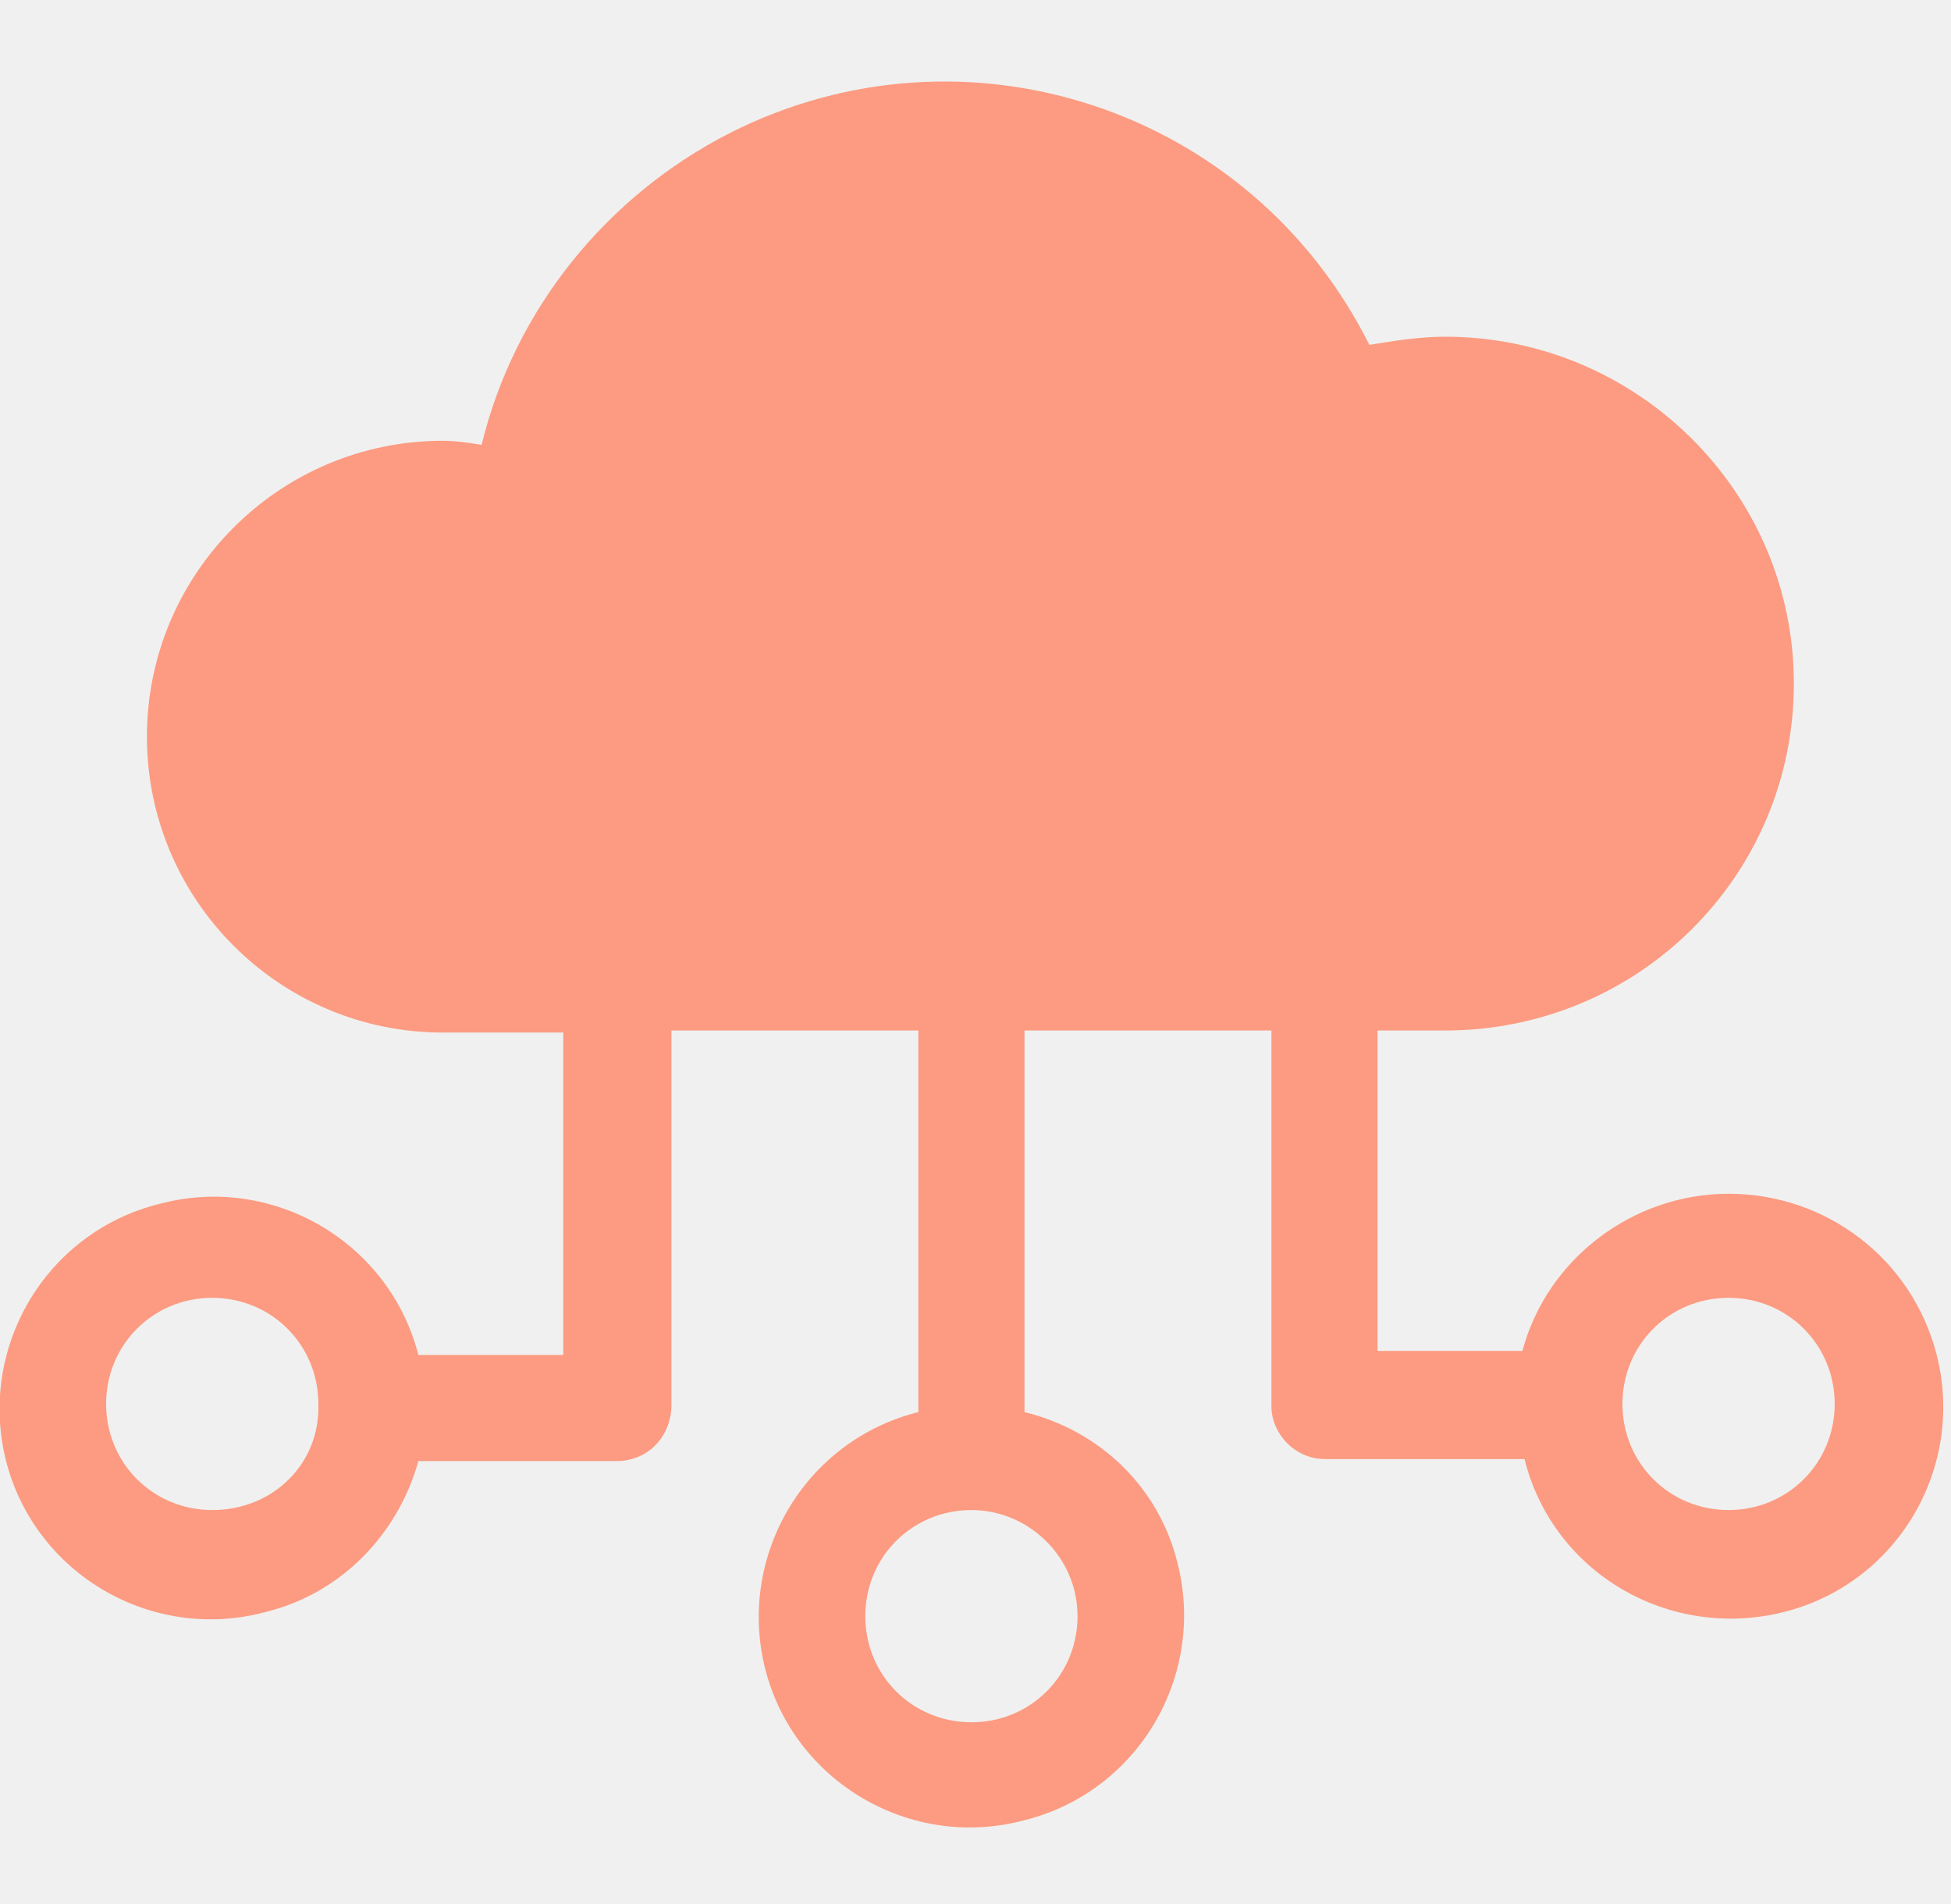
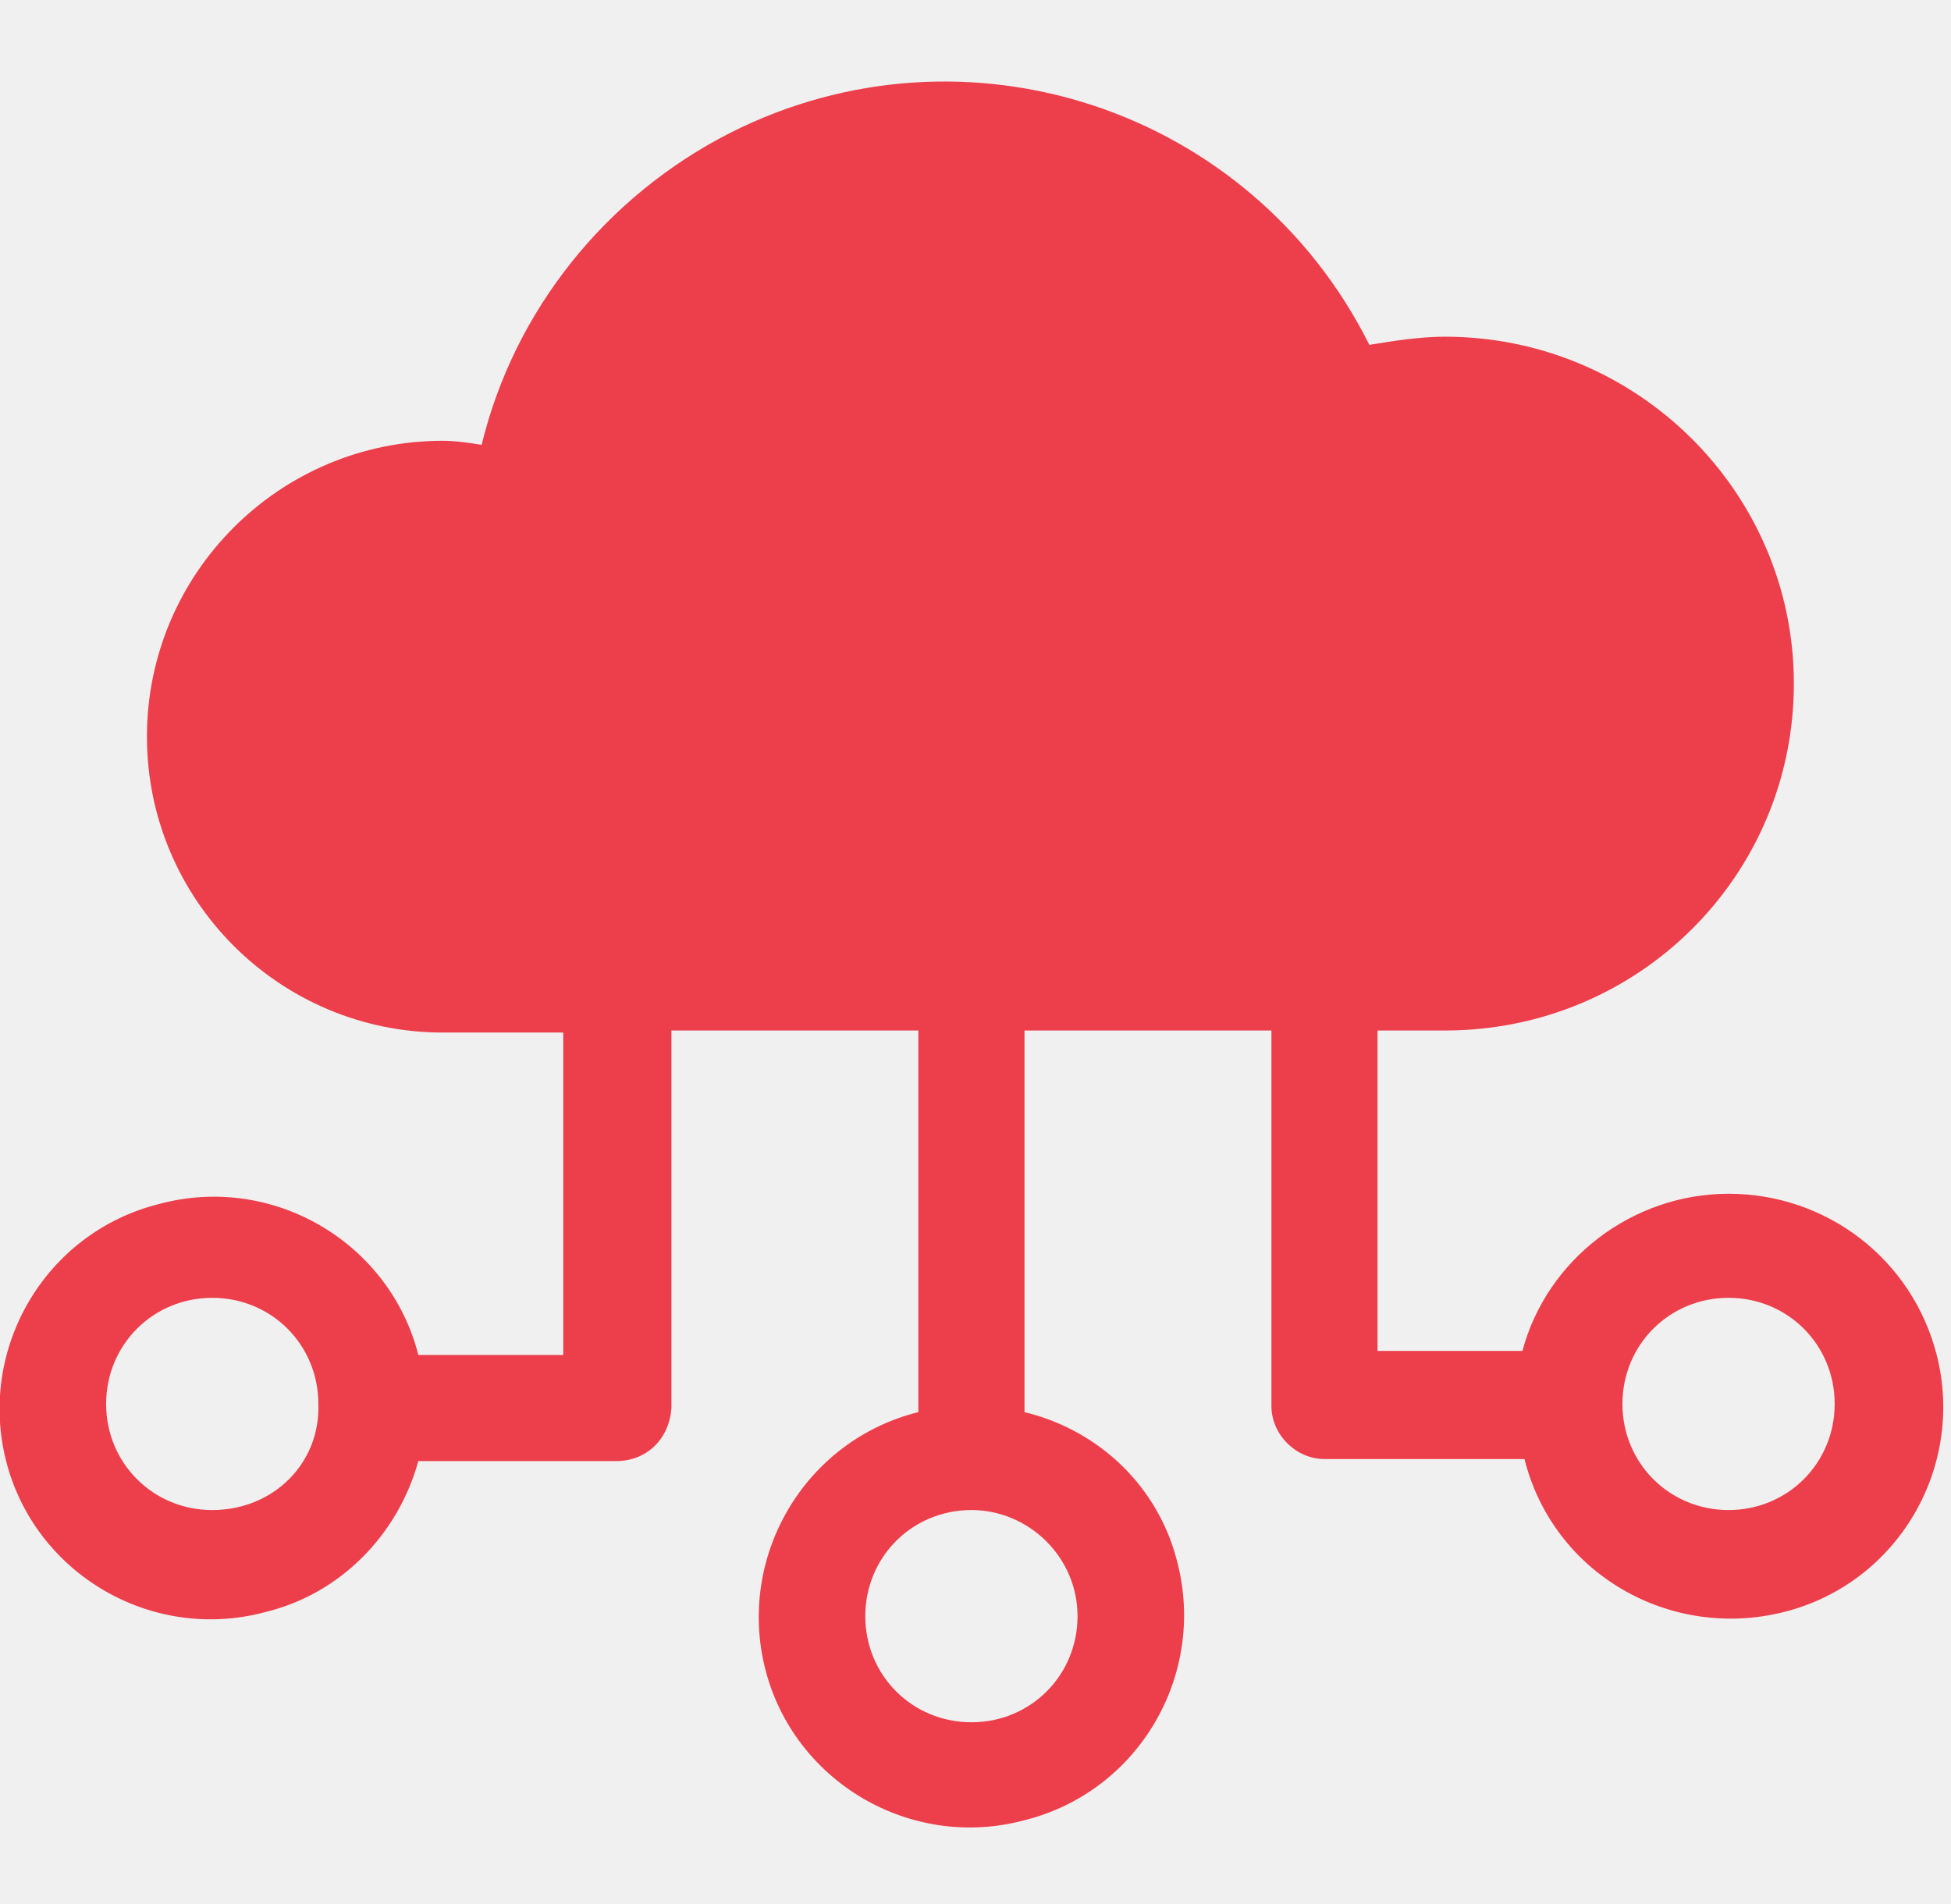
<svg xmlns="http://www.w3.org/2000/svg" version="1.1" x="0px" y="0px" viewBox="0 0 95.6 93.3">
  <style>
    path {
-       fill: #fc9b81;
-     }
-     @media (prefers-color-scheme: dark) {
-       path {
-         fill: #fff;
-       }
+       fill: #ed3f4b;
    }
  </style>
  <path d="M84.7,58.5c-4.7,0-8.9,3.2-10.1,7.7h-7.1V50.5h3.3c9.5,0,17.1-7.6,17.1-17c0-9.4-7.7-17-17.1-17c-1.2,0-2.5,0.2-3.7,0.4  C61.3,5.3,47.3,0.7,35.8,6.5c-6.1,3.1-10.6,8.7-12.2,15.3c-0.6-0.1-1.3-0.2-1.9-0.2c-8,0-14.5,6.5-14.5,14.5c0,8,6.5,14.5,14.5,14.5  h5.9v15.8h-7.1c-1.4-5.5-7.1-8.9-12.7-7.4c-5.6,1.4-8.9,7.1-7.5,12.6s7.1,8.9,12.7,7.4c3.7-0.9,6.5-3.8,7.5-7.4h9.7  c1.5,0,2.6-1.1,2.7-2.6V50.5h12.1v18.7c-5.6,1.4-8.9,7.1-7.5,12.6c1.4,5.5,7.1,8.9,12.7,7.4c5.6-1.4,8.9-7.1,7.5-12.6  c-0.9-3.7-3.8-6.5-7.5-7.4V50.5h12.1v18.4c0,1.4,1.2,2.6,2.6,2.6h9.8c1.4,5.6,7.1,8.9,12.7,7.5c5.6-1.4,8.9-7.1,7.5-12.6  C93.7,61.7,89.5,58.5,84.7,58.5L84.7,58.5z M10.4,74c-2.9,0-5.2-2.3-5.2-5.2c0-2.9,2.3-5.2,5.2-5.2s5.2,2.3,5.2,5.2c0,0,0,0,0,0  C15.7,71.7,13.4,74,10.4,74C10.5,74,10.4,74,10.4,74L10.4,74z M52.8,79.2c0,2.9-2.3,5.2-5.2,5.2c-2.9,0-5.2-2.3-5.2-5.2  c0-2.9,2.3-5.2,5.2-5.2c0,0,0,0,0,0C50.4,74,52.8,76.3,52.8,79.2C52.8,79.2,52.8,79.2,52.8,79.2L52.8,79.2z M84.7,74  c-2.9,0-5.2-2.3-5.2-5.2s2.3-5.2,5.2-5.2c2.9,0,5.2,2.3,5.2,5.2c0,0,0,0,0,0C89.9,71.7,87.6,74,84.7,74L84.7,74z" />
</svg>
